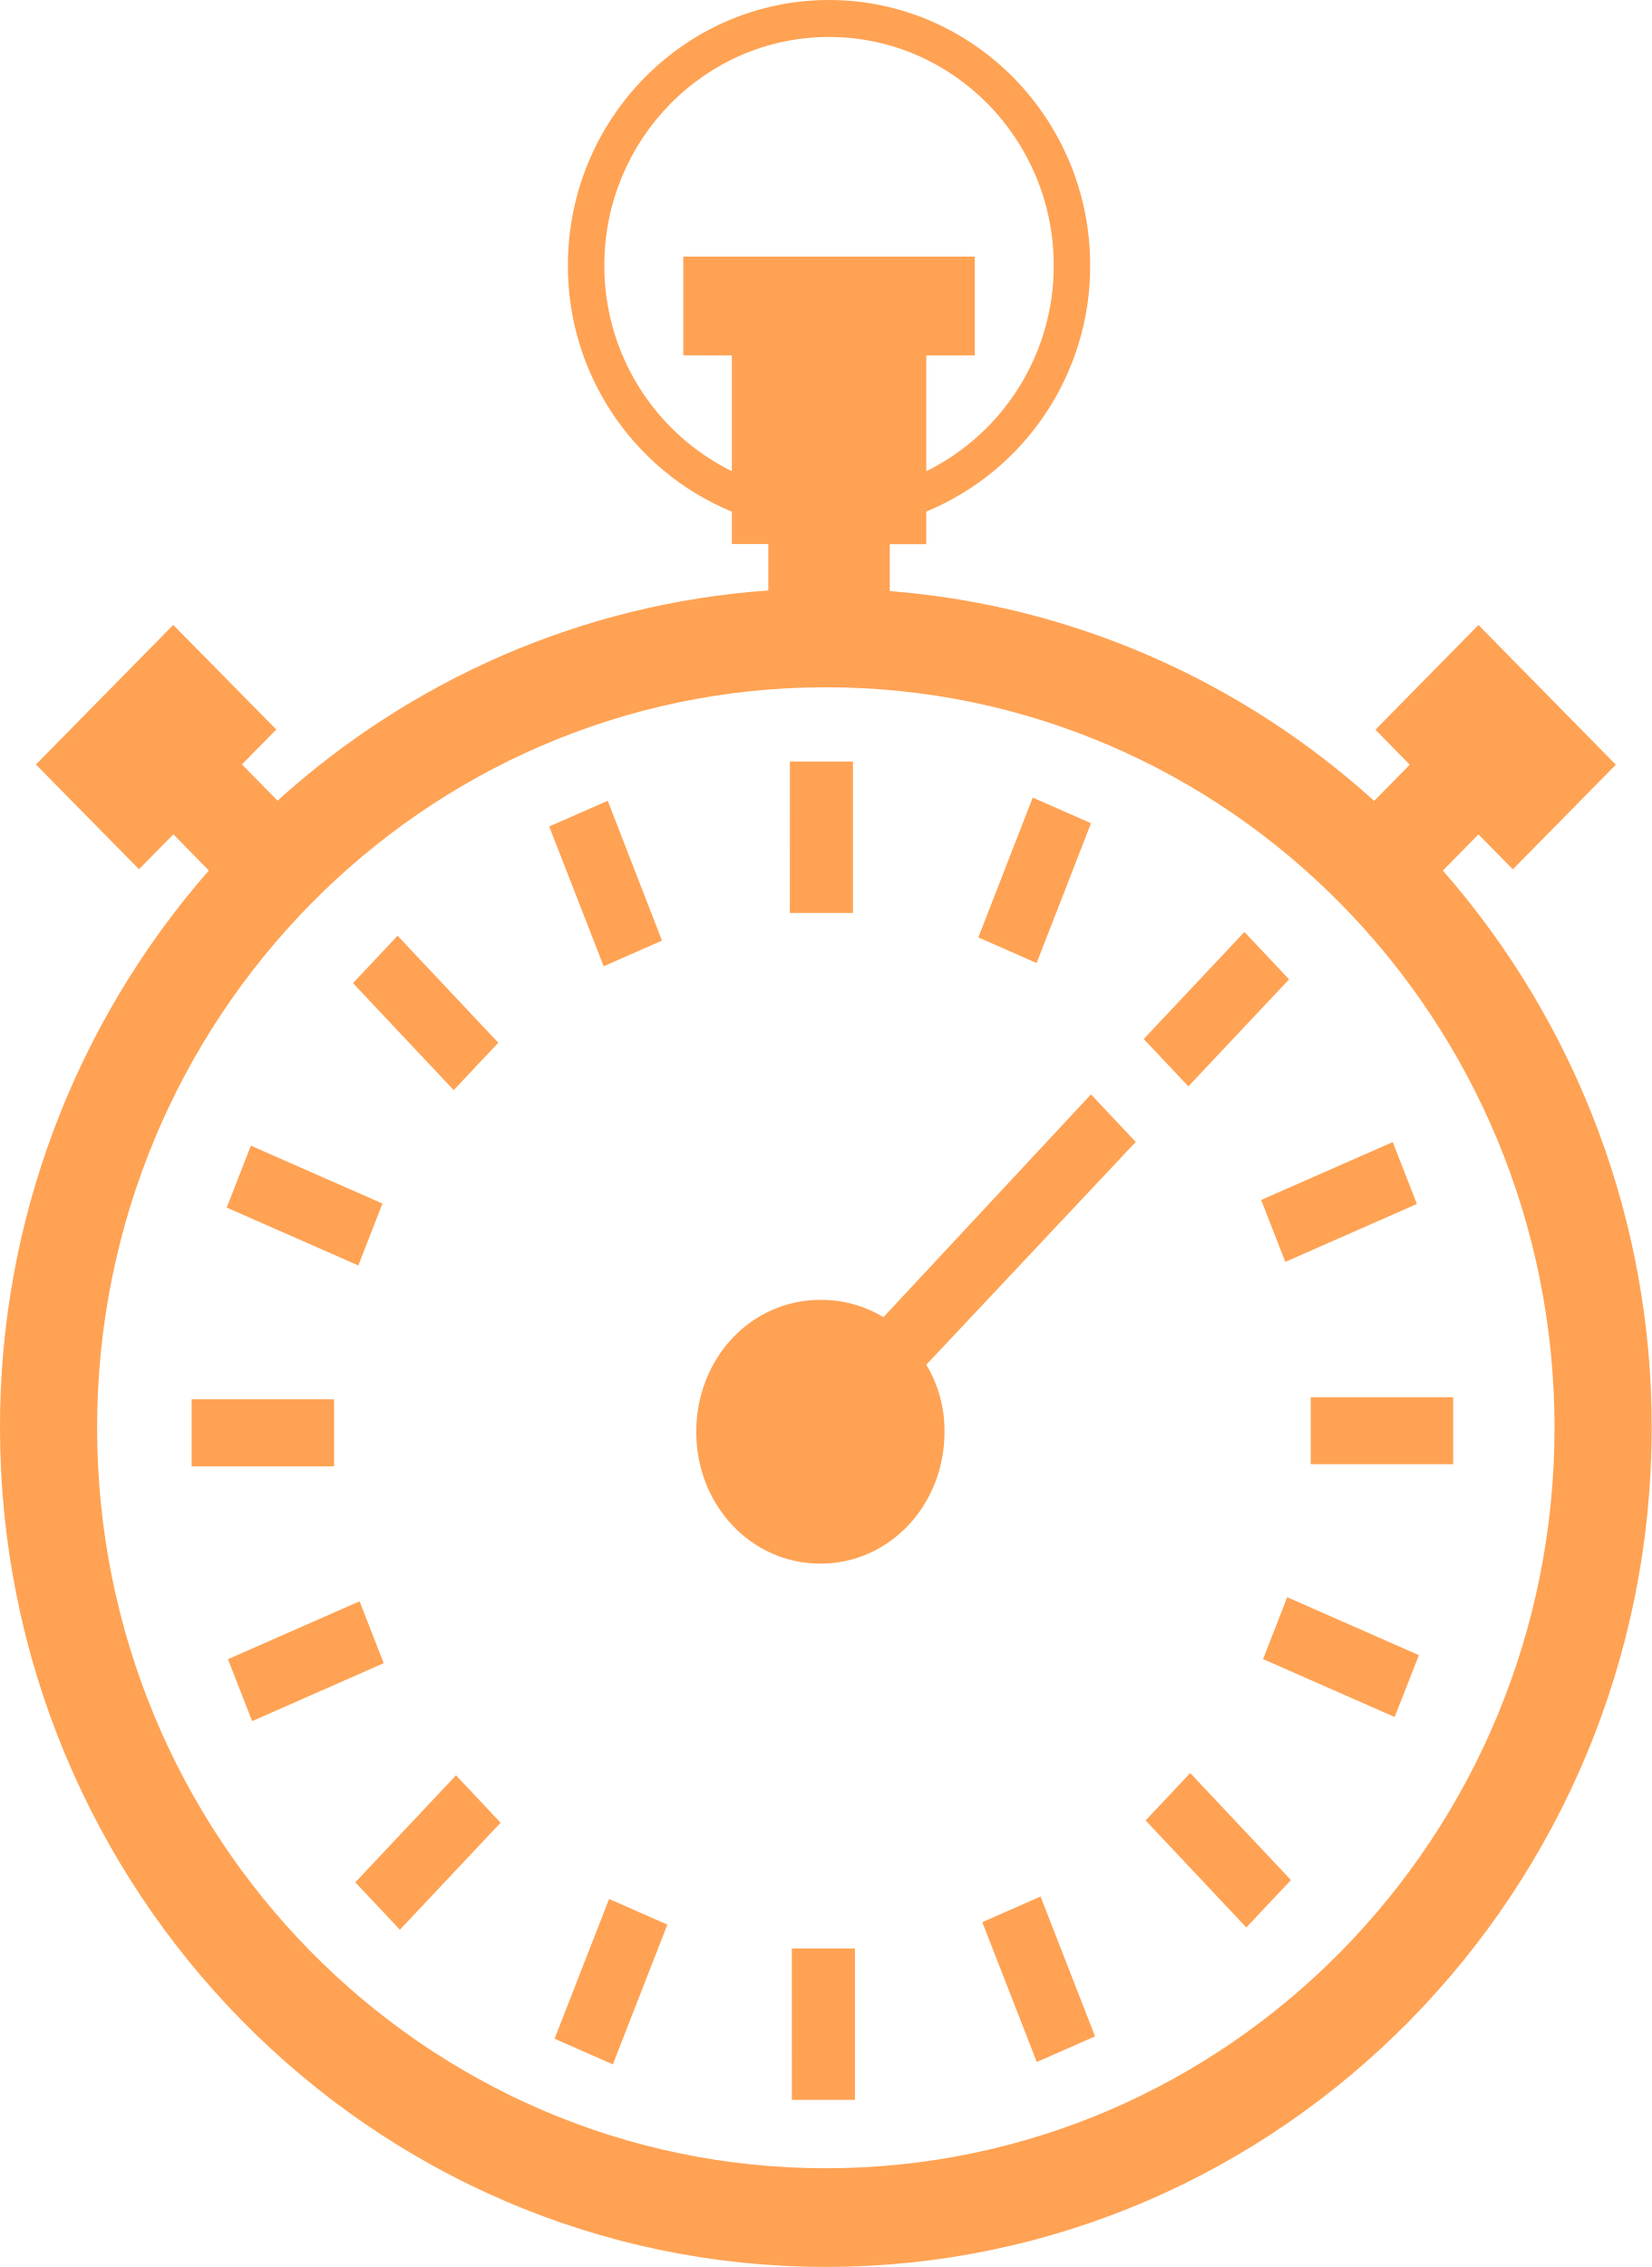
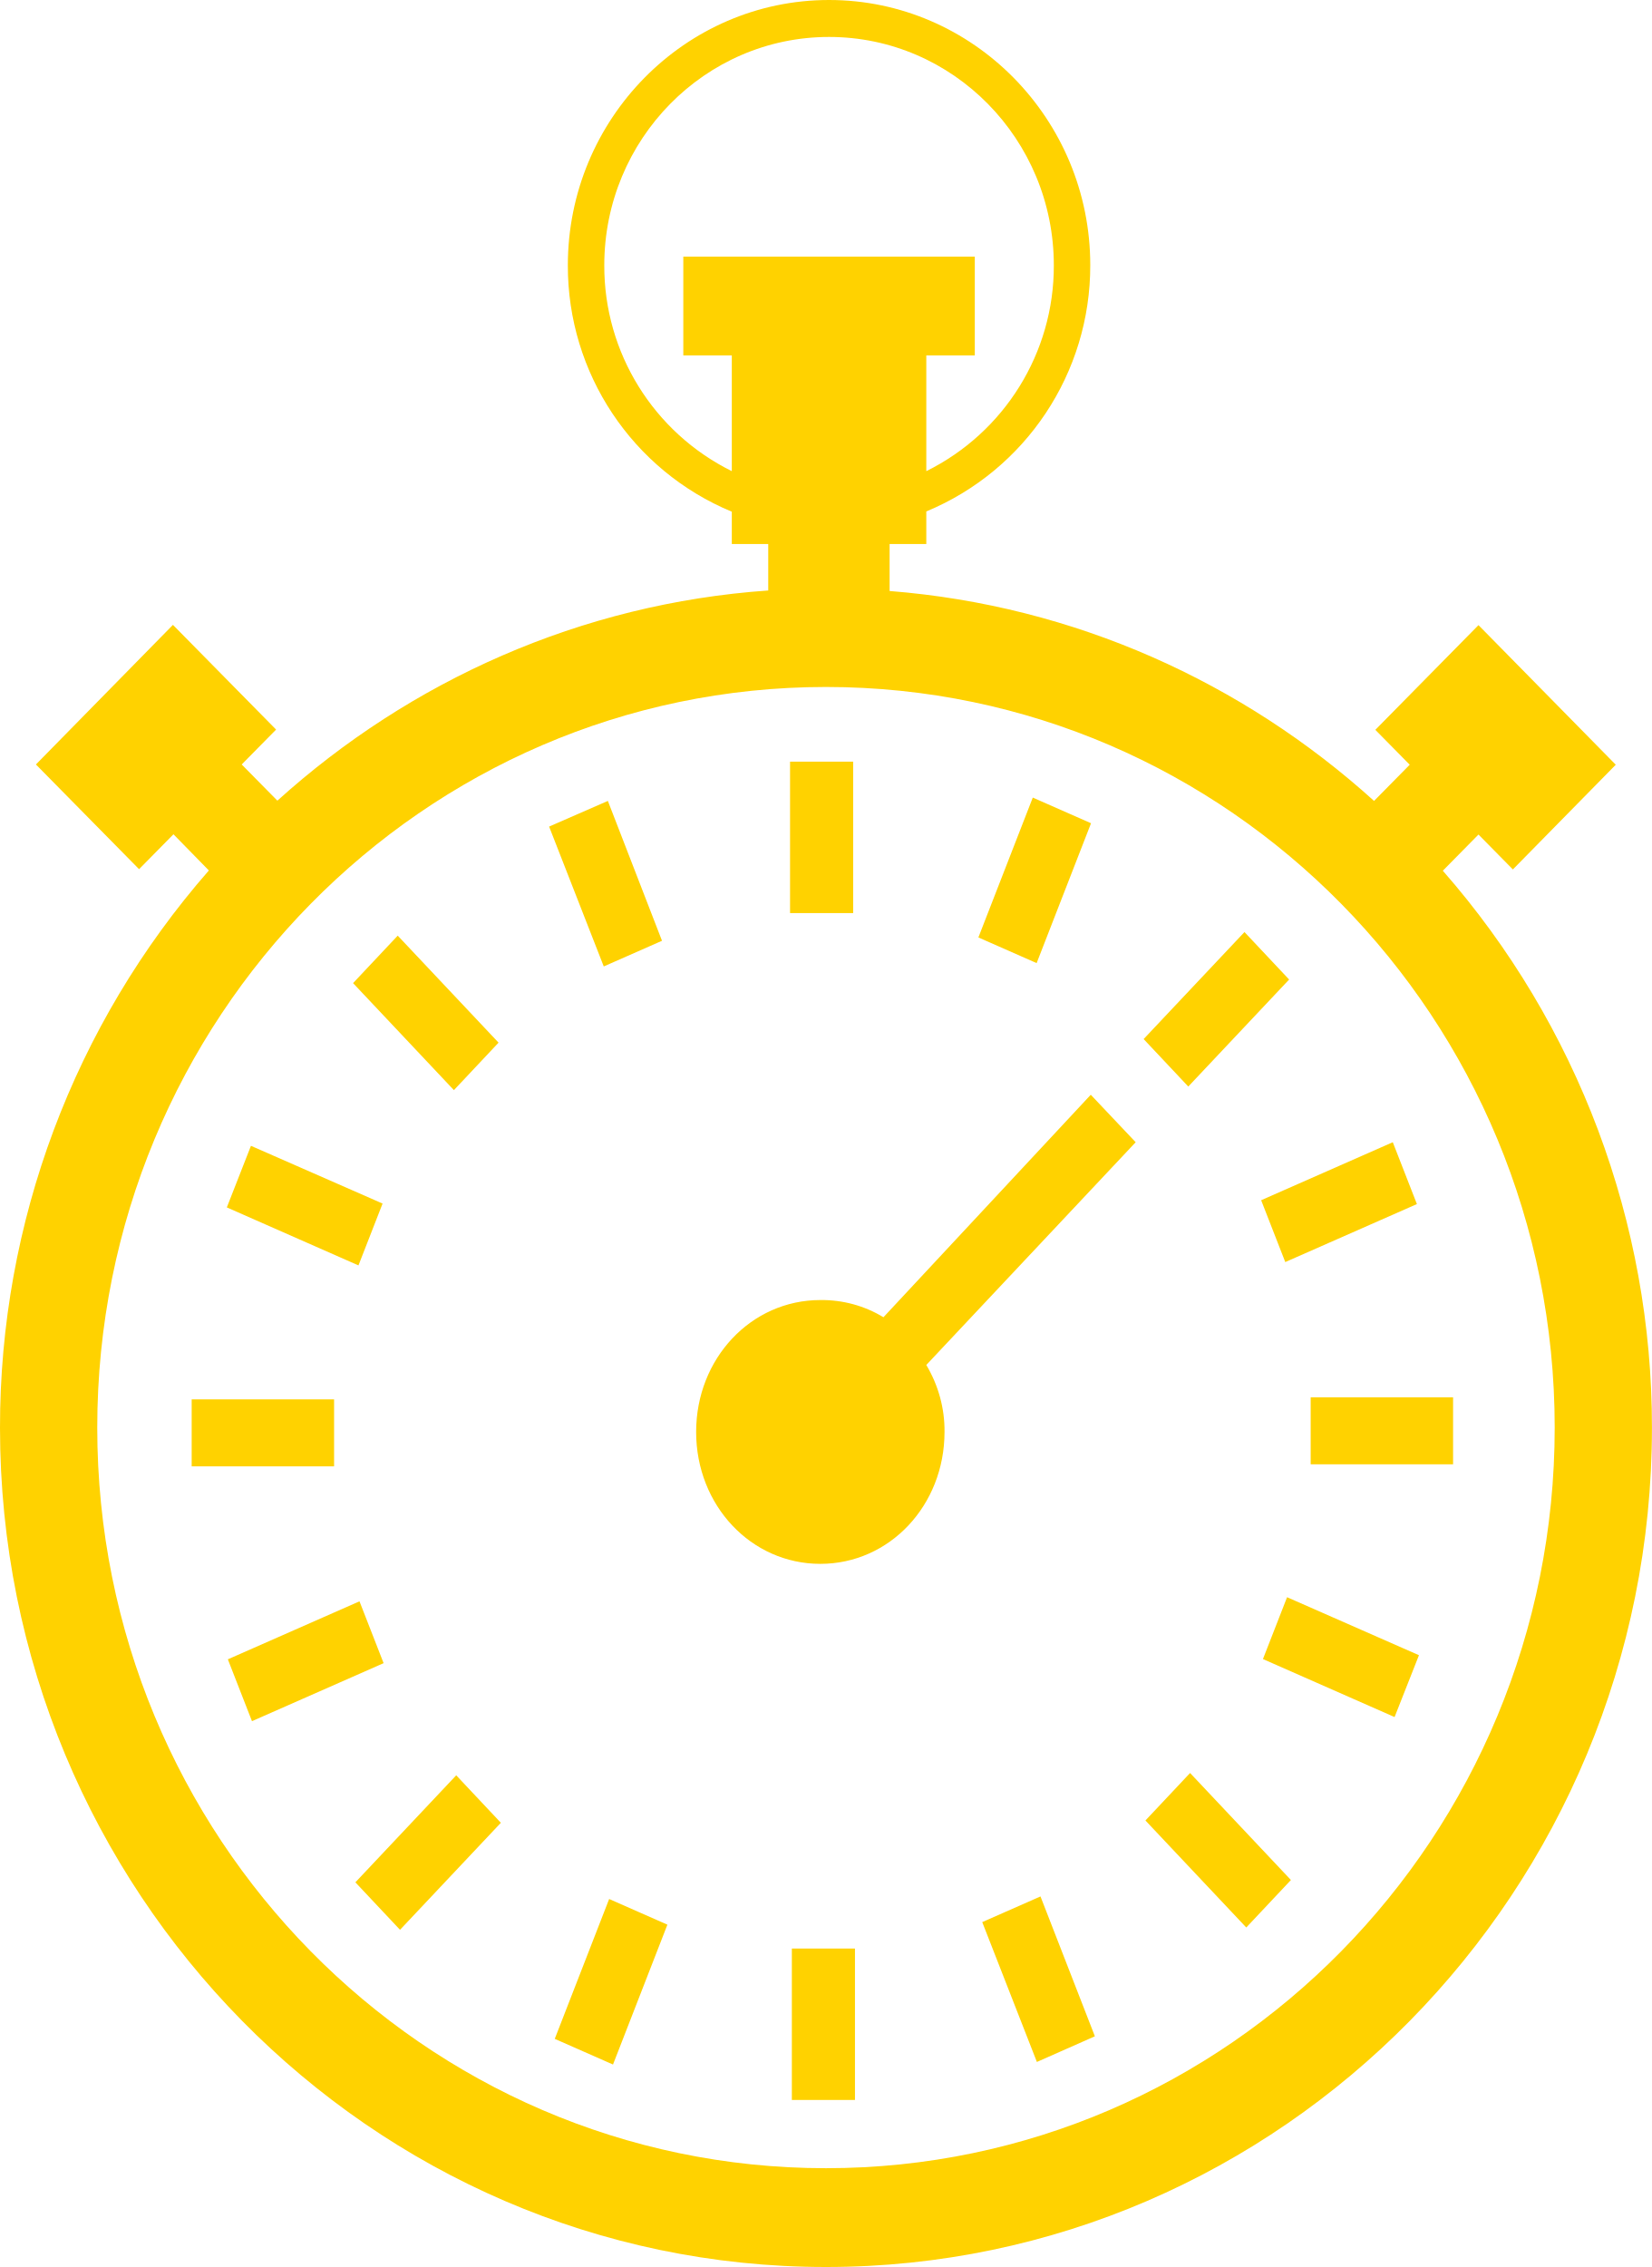
- <svg xmlns="http://www.w3.org/2000/svg" viewBox="0 0 643.71 883.42">
-   <defs>
-     <style>.cls-1{fill:#ffa253;}</style>
-   </defs>
-   <g id="Layer_2" data-name="Layer 2">
-     <g id="Layer_1-2" data-name="Layer 1">
-       <path class="cls-1" d="M562.33,339.25l13.87-14.09,13.4,13.6L629.74,298,576.2,243.55l-40.15,40.81L549.43,298l-13.87,14.09C484.48,265.91,418.94,236,346.77,230.33V212.06H361v-12.7a103.54,103.54,0,0,0,63.88-96C424.85,46.39,379.22,0,323.09,0S221.33,46.39,221.33,103.41a103.55,103.55,0,0,0,63.9,96V212h14.2v18.1c-73.14,5.14-139.62,35.21-191.26,81.89l-13.88-14.1,13.39-13.6L67.52,243.52,14,297.93l40.17,40.8,13.39-13.6L81.4,339.22A328.8,328.8,0,0,0,0,556.39c0,180.32,144.38,327,321.85,327s321.86-146.71,321.86-327A328.7,328.7,0,0,0,562.33,339.25ZM285.23,138.49v45.13a89.19,89.19,0,0,1-49.7-80.21c0-49.06,39.28-89,87.56-89s87.57,39.91,87.57,89A89.18,89.18,0,0,1,361,183.62V138.49h18.92V100H266.3v38.48Zm36.62,706.45c-156.84,0-284-129.19-284-288.56S165,267.82,321.85,267.82s284,129.2,284,288.56S478.7,844.94,321.85,844.94Zm-14-548.18h24.58v59H307.83Zm-71,15.29L258,366.54l-22.72,10-21.24-54.48Zm-81.9,52.59,39.25,41.71-17.38,18.46-39.25-41.7ZM97.77,446.45,149.05,469l-9.4,24.13L88.36,470.58ZM74.69,545.3H130.2v26.12H74.69ZM88.85,646.57,140.14,624l9.4,24.13L98.26,670.7Zm67,105.42-17.38-18.47,39.25-41.7,17.38,18.47Zm83,52.47-22.71-10L237.39,740l22.71,10Zm69.76-45.17H333.2v59H308.62Zm95.46,44.24-21.24-54.48,22.71-10,21.24,54.49Zm81.66-52.43-39.25-41.7,17.38-18.47,39.26,41.7Zm57.81-82-51.29-22.57,9.41-24.13L553,645ZM510.83,544.46h55.51v26.11H510.83Zm41.38-75.29-51.29,22.57-9.41-24.13,51.29-22.56ZM485,363.18l17.39,18.47-39.25,41.7-17.39-18.47Zm-82.51-52.37,22.71,10L404,375.29l-22.71-10ZM344.31,513.28a47,47,0,0,0-24.59-6.74c-27,0-48.37,22.75-48.37,51.4s21.41,51.39,48.37,51.39,48.38-22.75,48.38-51.39A49.46,49.46,0,0,0,361,531.82L442.64,445l-17.45-18.53Z" />
+ <svg xmlns="http://www.w3.org/2000/svg" version="1.1" id="Layer_1" x="0px" y="0px" viewBox="0 0 643.7 883.4" style="enable-background:new 0 0 643.7 883.4;" xml:space="preserve">
+   <style type="text/css">
+ 	.st0{fill:#FFD200;}
+ </style>
+   <g id="Layer_2_1_">
+     <g id="Layer_1-2">
+       <path class="st0" d="M562.3,339.3l13.9-14.1l13.4,13.6l40.1-40.8l-53.5-54.4L536,284.4l13.4,13.6l-13.9,14.1    c-51.1-46.2-116.6-76.1-188.8-81.8v-18.3H361v-12.7c38.8-16.1,64-54,63.9-96C424.9,46.4,379.2,0,323.1,0S221.3,46.4,221.3,103.4    c-0.1,42,25.1,79.9,63.9,96V212h14.2v18.1c-73.1,5.1-139.6,35.2-191.3,81.9l-13.9-14.1l13.4-13.6l-40.2-40.8L14,297.9l40.2,40.8    l13.4-13.6l13.8,14.1C28.8,399.3-0.1,476.5,0,556.4c0,180.3,144.4,327,321.9,327s321.9-146.7,321.9-327    C643.9,476.5,614.9,399.3,562.3,339.3z M285.2,138.5v45.1c-30.5-15.1-49.8-46.2-49.7-80.2c0-49.1,39.3-89,87.6-89    s87.6,39.9,87.6,89c0.1,34-19.2,65.1-49.7,80.2v-45.1h18.9V100H266.3v38.5L285.2,138.5z M321.9,844.9    c-156.8,0-284-129.2-284-288.6s127.1-288.6,284-288.6s284,129.2,284,288.6S478.7,844.9,321.9,844.9z M307.9,296.8h24.6v59h-24.6    L307.9,296.8z M236.9,312.1l21.1,54.5l-22.7,10L214,322.1L236.9,312.1z M155,364.6l39.3,41.7l-17.4,18.5l-39.3-41.7L155,364.6z     M97.8,446.5l51.3,22.5l-9.4,24.1l-51.3-22.6L97.8,446.5z M74.7,545.3h55.5v26.1H74.7V545.3z M88.8,646.6l51.3-22.6l9.4,24.1    l-51.3,22.6L88.8,646.6z M155.9,752l-17.4-18.5l39.3-41.7l17.4,18.5L155.9,752z M238.9,804.5l-22.7-10l21.2-54.5l22.7,10    L238.9,804.5z M308.6,759.3h24.6v59h-24.6L308.6,759.3z M404.1,803.5L382.8,749l22.7-10l21.2,54.5L404.1,803.5z M485.7,751.1    l-39.3-41.7l17.4-18.5l39.3,41.7L485.7,751.1z M543.5,669.1l-51.3-22.6l9.4-24.1L553,645L543.5,669.1z M510.8,544.5h55.5v26.1    h-55.5V544.5z M552.2,469.2l-51.3,22.6l-9.4-24.1l51.3-22.6L552.2,469.2z M485,363.2l17.4,18.5l-39.3,41.7l-17.4-18.5L485,363.2z     M402.5,310.8l22.7,10L404,375.3l-22.7-10L402.5,310.8z M344.3,513.3c-7.4-4.5-15.9-6.8-24.6-6.7c-27,0-48.4,22.8-48.4,51.4    s21.4,51.4,48.4,51.4s48.4-22.8,48.4-51.4c0.1-9.2-2.4-18.2-7.1-26.1l81.6-86.8l-17.5-18.5L344.3,513.3z" />
    </g>
  </g>
</svg>
